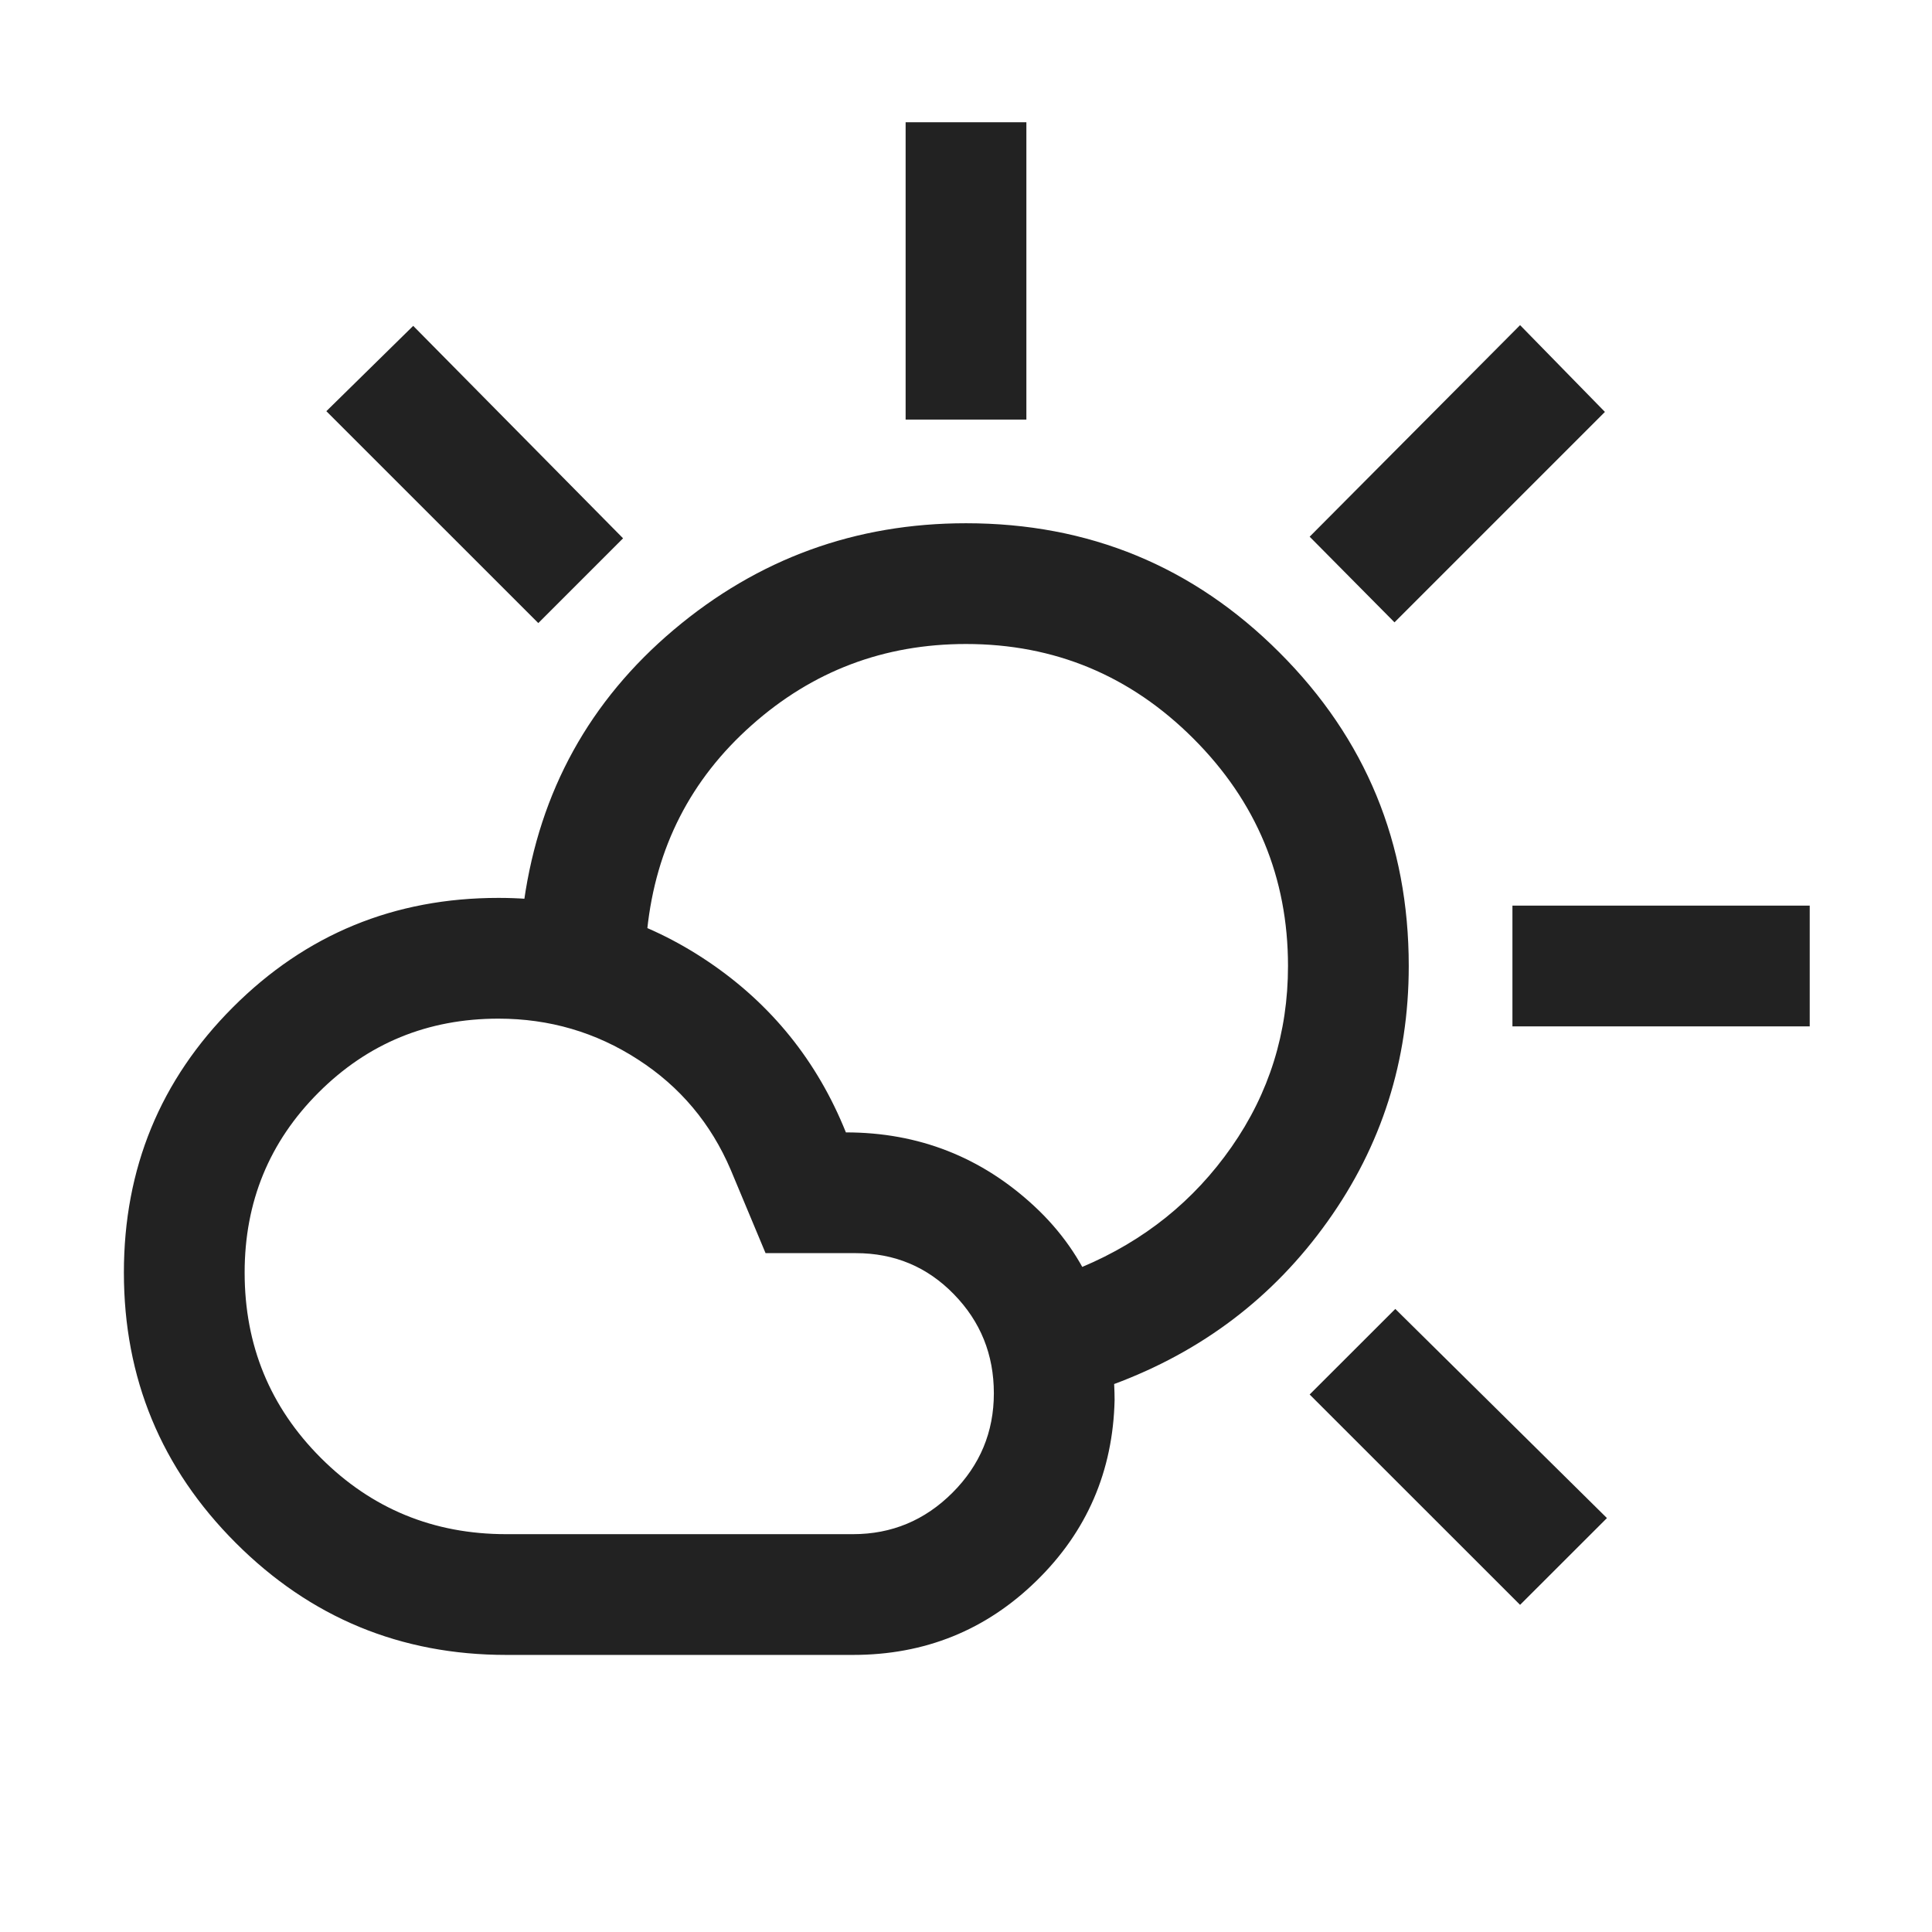
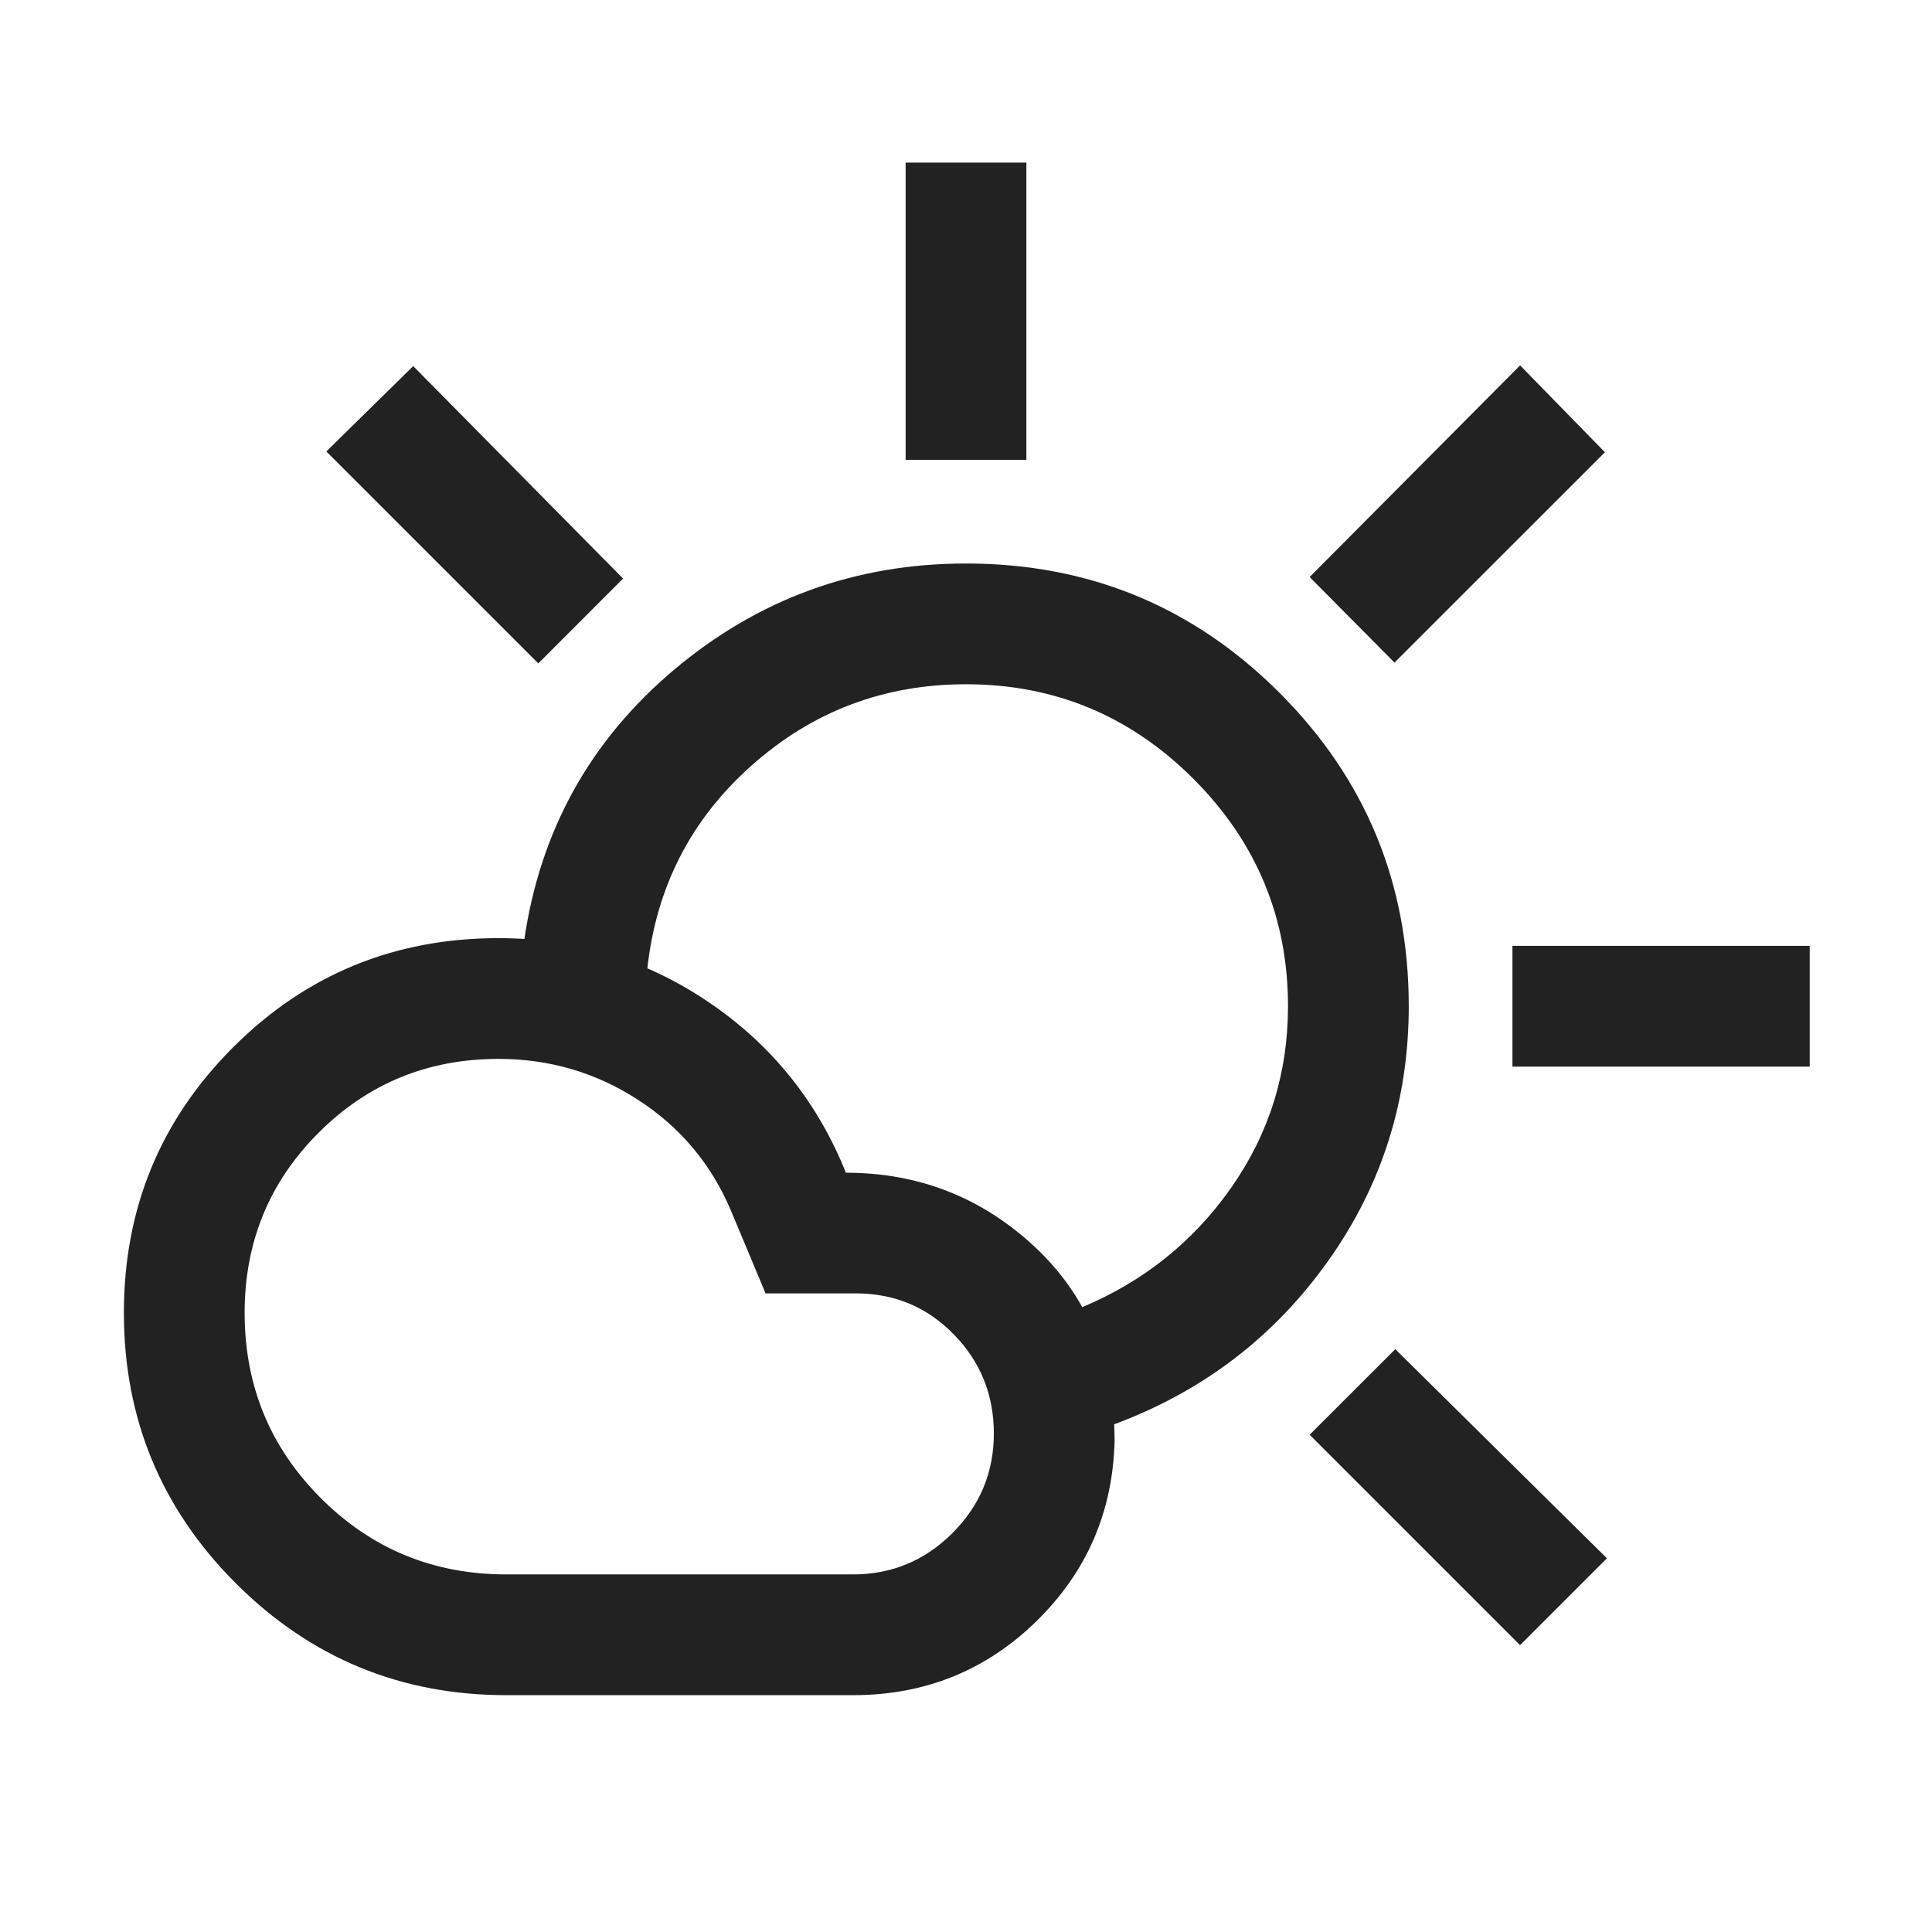
<svg xmlns="http://www.w3.org/2000/svg" width="24" height="24" viewBox="0 0 24 24" fill="none">
  <mask id="mask0_2799_54674" style="mask-type:alpha" maskUnits="userSpaceOnUse" x="0" y="0" width="24" height="24">
-     <rect width="24" height="24" fill="#D9D9D9" />
+     <rect y="0.5" width="24" height="24" fill="#D9D9D9" />
  </mask>
  <g mask="url(#mask0_2799_54674)">
-     <path d="M11.25 5.212V1.519H12.75V5.212H11.25ZM17.323 7.731L16.269 6.667L18.883 4.039L19.937 5.117L17.323 7.731ZM18.788 12.75V11.25H22.481V12.75H18.788ZM18.883 19.936L16.269 17.323L17.333 16.26L19.962 18.858L18.883 19.936ZM6.687 7.74L4.054 5.108L5.133 4.048L7.74 6.687L6.687 7.74ZM6.289 19.058H10.596C11.077 19.058 11.489 18.886 11.832 18.543C12.175 18.2 12.346 17.788 12.346 17.308C12.346 16.827 12.181 16.417 11.849 16.077C11.518 15.737 11.112 15.567 10.631 15.567H9.51L9.077 14.531C8.831 13.955 8.447 13.498 7.924 13.161C7.402 12.823 6.824 12.654 6.192 12.654C5.314 12.654 4.569 12.96 3.957 13.572C3.345 14.184 3.039 14.93 3.039 15.808C3.039 16.712 3.354 17.479 3.986 18.111C4.617 18.742 5.385 19.058 6.289 19.058ZM6.289 20.558C4.976 20.558 3.856 20.094 2.929 19.167C2.002 18.24 1.539 17.12 1.539 15.808C1.539 14.514 1.991 13.415 2.895 12.511C3.8 11.606 4.899 11.154 6.192 11.154C7.148 11.154 8.017 11.418 8.8 11.947C9.583 12.476 10.153 13.183 10.508 14.067C11.41 14.067 12.191 14.373 12.849 14.984C13.507 15.595 13.84 16.397 13.846 17.39C13.826 18.276 13.502 19.026 12.875 19.638C12.248 20.251 11.489 20.558 10.596 20.558H6.289ZM13.827 17.198C13.763 16.948 13.699 16.705 13.635 16.468C13.571 16.232 13.507 15.989 13.442 15.739C14.212 15.415 14.83 14.919 15.298 14.249C15.766 13.579 16 12.829 16 12C16 10.9 15.608 9.958 14.825 9.175C14.042 8.392 13.1 8 12 8C10.981 8 10.093 8.336 9.337 9.009C8.58 9.681 8.148 10.527 8.04 11.546C7.79 11.482 7.535 11.423 7.275 11.369C7.015 11.315 6.76 11.256 6.51 11.192C6.705 9.828 7.325 8.705 8.37 7.823C9.416 6.941 10.626 6.5 12 6.5C13.526 6.5 14.824 7.035 15.894 8.106C16.965 9.176 17.5 10.474 17.5 12C17.5 13.174 17.164 14.232 16.491 15.174C15.819 16.116 14.931 16.79 13.827 17.198Z" fill="#222222" />
+     <path d="M11.25 5.712V2.02H12.75V5.712H11.25ZM17.323 8.231L16.269 7.168L18.883 4.539L19.937 5.618L17.323 8.231ZM18.788 13.25V11.75H22.481V13.25H18.788ZM18.883 20.437L16.269 17.823L17.333 16.76L19.962 19.358L18.883 20.437ZM6.687 8.241L4.054 5.608L5.133 4.548L7.74 7.187L6.687 8.241ZM6.289 19.558H10.596C11.077 19.558 11.489 19.387 11.832 19.044C12.175 18.701 12.346 18.289 12.346 17.808C12.346 17.327 12.181 16.917 11.849 16.577C11.518 16.237 11.112 16.067 10.631 16.067H9.51L9.077 15.031C8.831 14.455 8.447 13.999 7.924 13.661C7.402 13.323 6.824 13.154 6.192 13.154C5.314 13.154 4.569 13.46 3.957 14.072C3.345 14.684 3.039 15.43 3.039 16.308C3.039 17.212 3.354 17.979 3.986 18.611C4.617 19.242 5.385 19.558 6.289 19.558ZM6.289 21.058C4.976 21.058 3.856 20.594 2.929 19.668C2.002 18.741 1.539 17.621 1.539 16.308C1.539 15.014 1.991 13.915 2.895 13.011C3.8 12.106 4.899 11.654 6.192 11.654C7.148 11.654 8.017 11.918 8.8 12.447C9.583 12.976 10.153 13.683 10.508 14.568C11.41 14.568 12.191 14.873 12.849 15.484C13.507 16.095 13.84 16.897 13.846 17.891C13.826 18.776 13.502 19.526 12.875 20.139C12.248 20.752 11.489 21.058 10.596 21.058H6.289ZM13.827 17.698C13.763 17.448 13.699 17.205 13.635 16.968C13.571 16.732 13.507 16.489 13.442 16.239C14.212 15.916 14.83 15.419 15.298 14.749C15.766 14.079 16 13.33 16 12.5C16 11.4 15.608 10.459 14.825 9.675C14.042 8.892 13.1 8.5 12 8.5C10.981 8.5 10.093 8.836 9.337 9.509C8.58 10.181 8.148 11.027 8.04 12.046C7.79 11.982 7.535 11.923 7.275 11.87C7.015 11.816 6.76 11.757 6.51 11.693C6.705 10.329 7.325 9.205 8.37 8.323C9.416 7.441 10.626 7 12 7C13.526 7 14.824 7.536 15.894 8.606C16.965 9.677 17.5 10.975 17.5 12.5C17.5 13.675 17.164 14.733 16.491 15.674C15.819 16.616 14.931 17.291 13.827 17.698Z" fill="#222222" />
  </g>
</svg>
